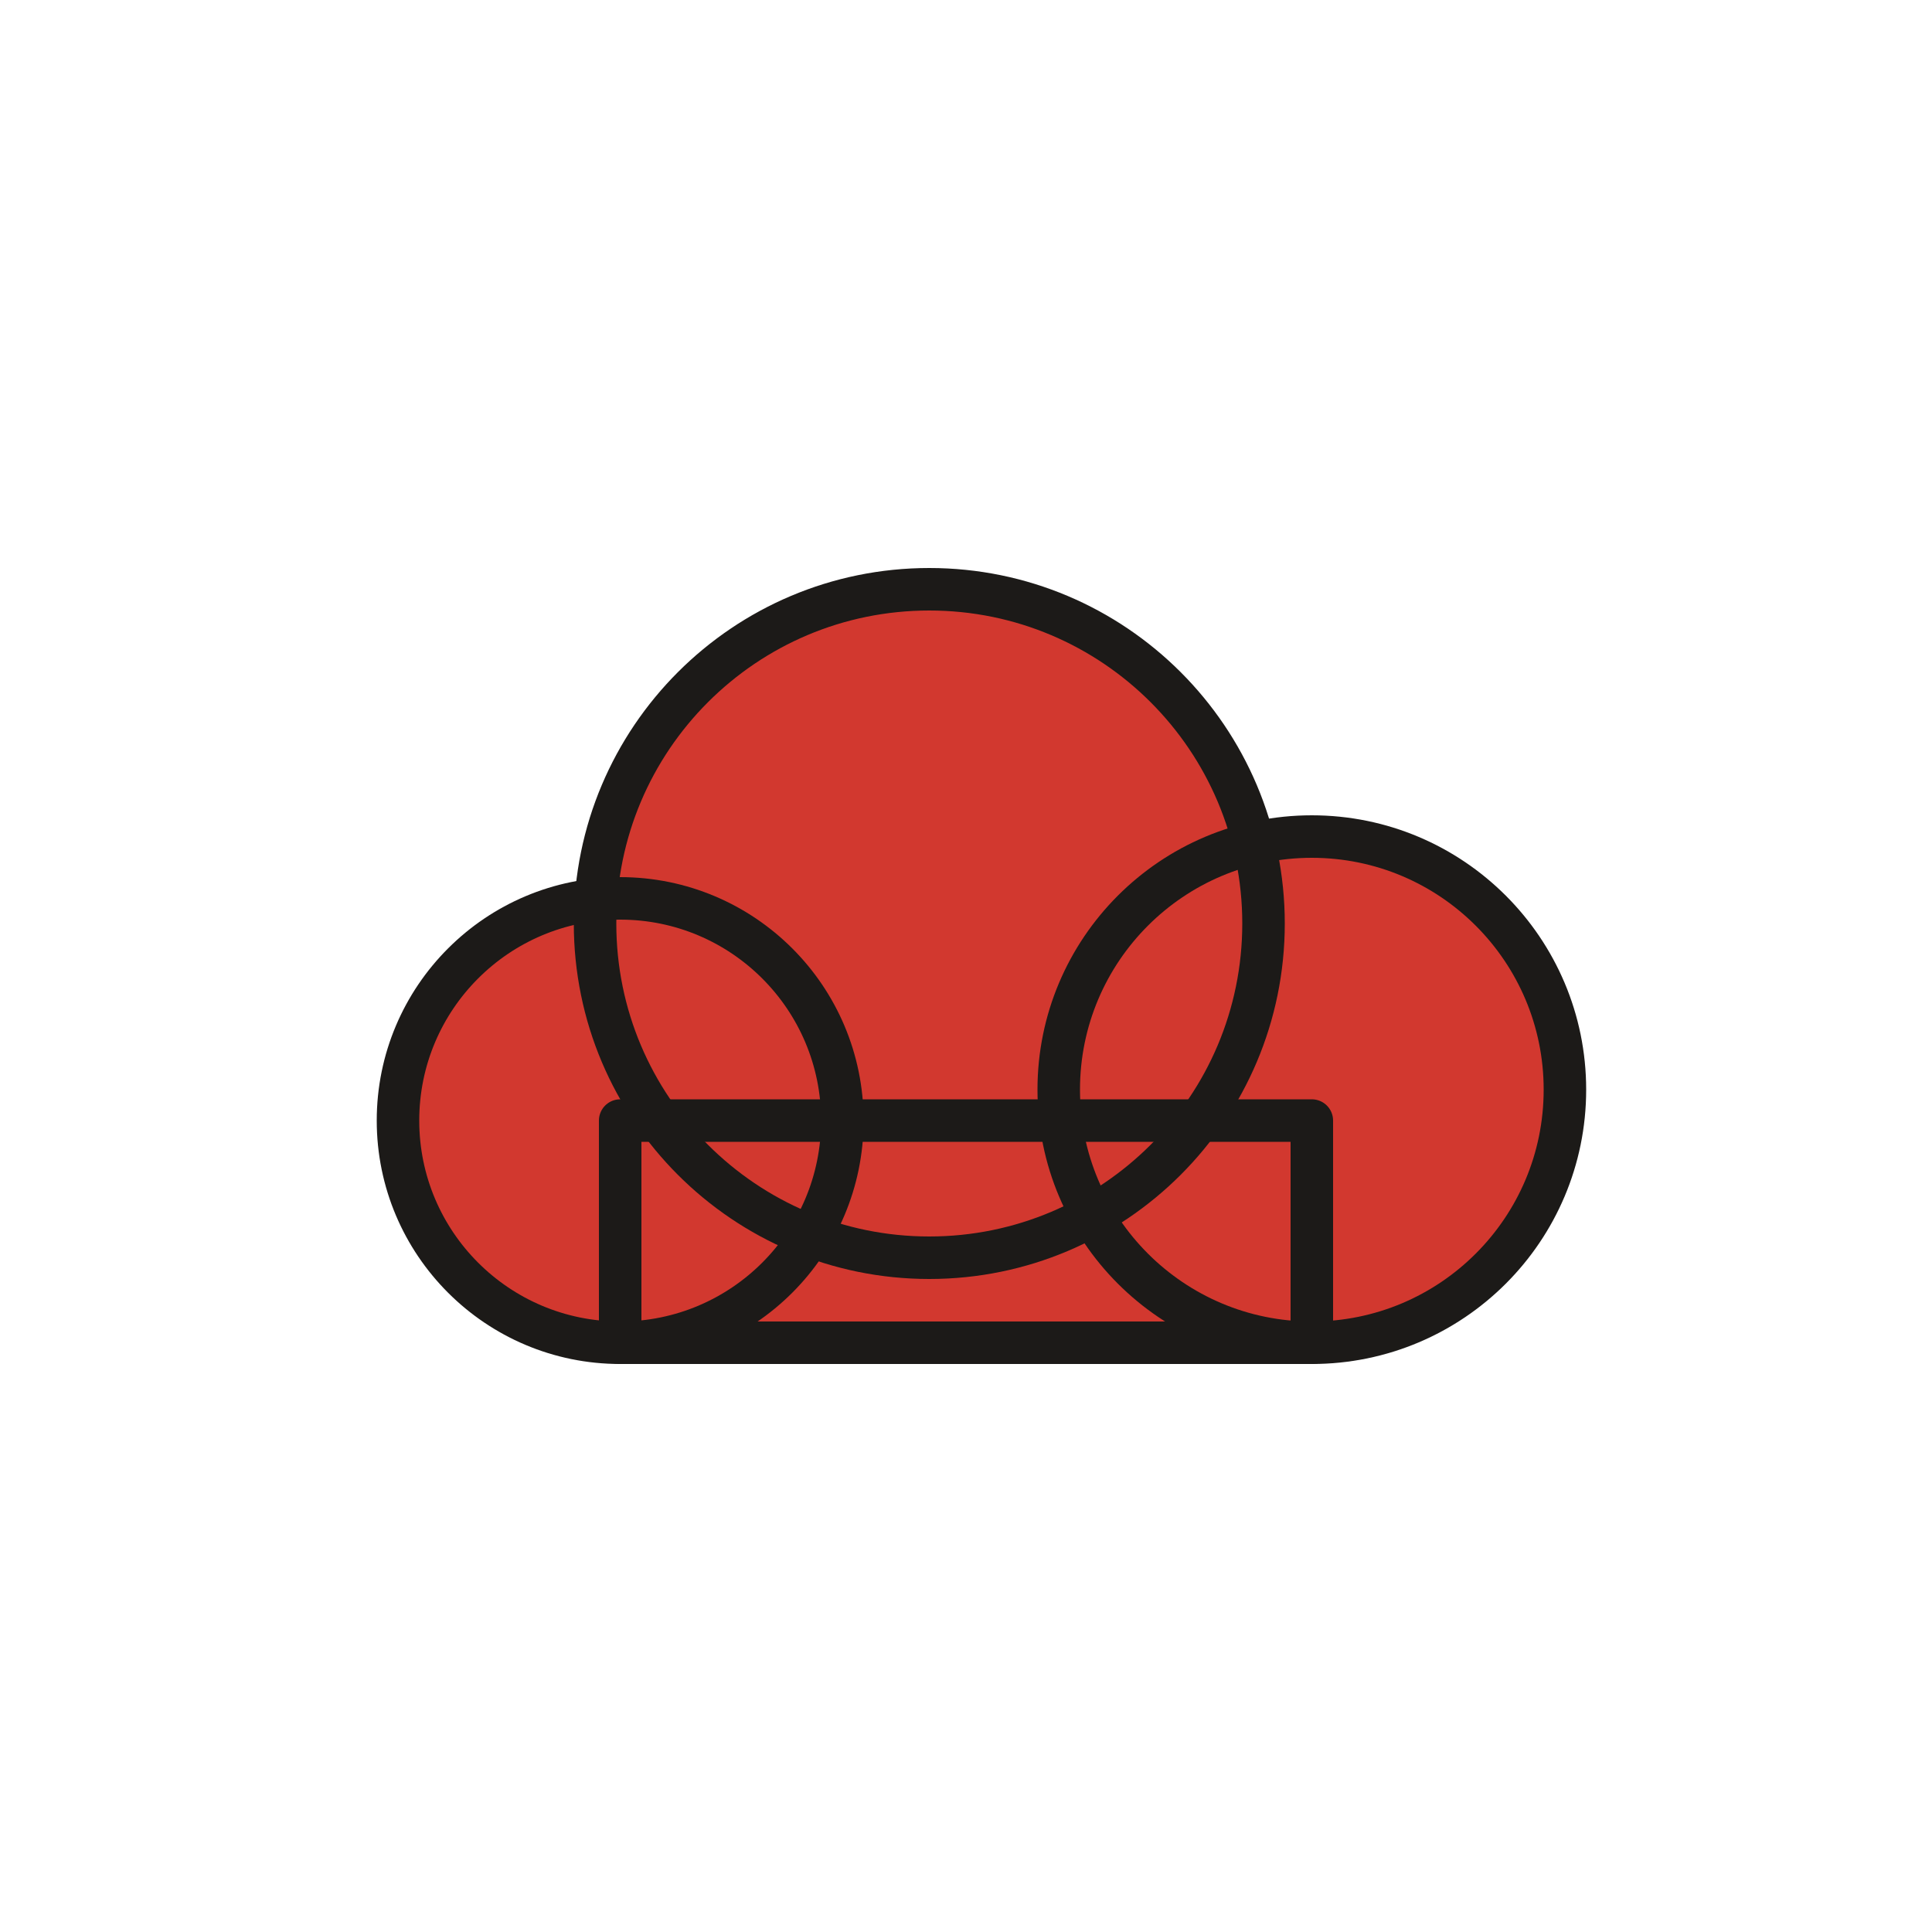
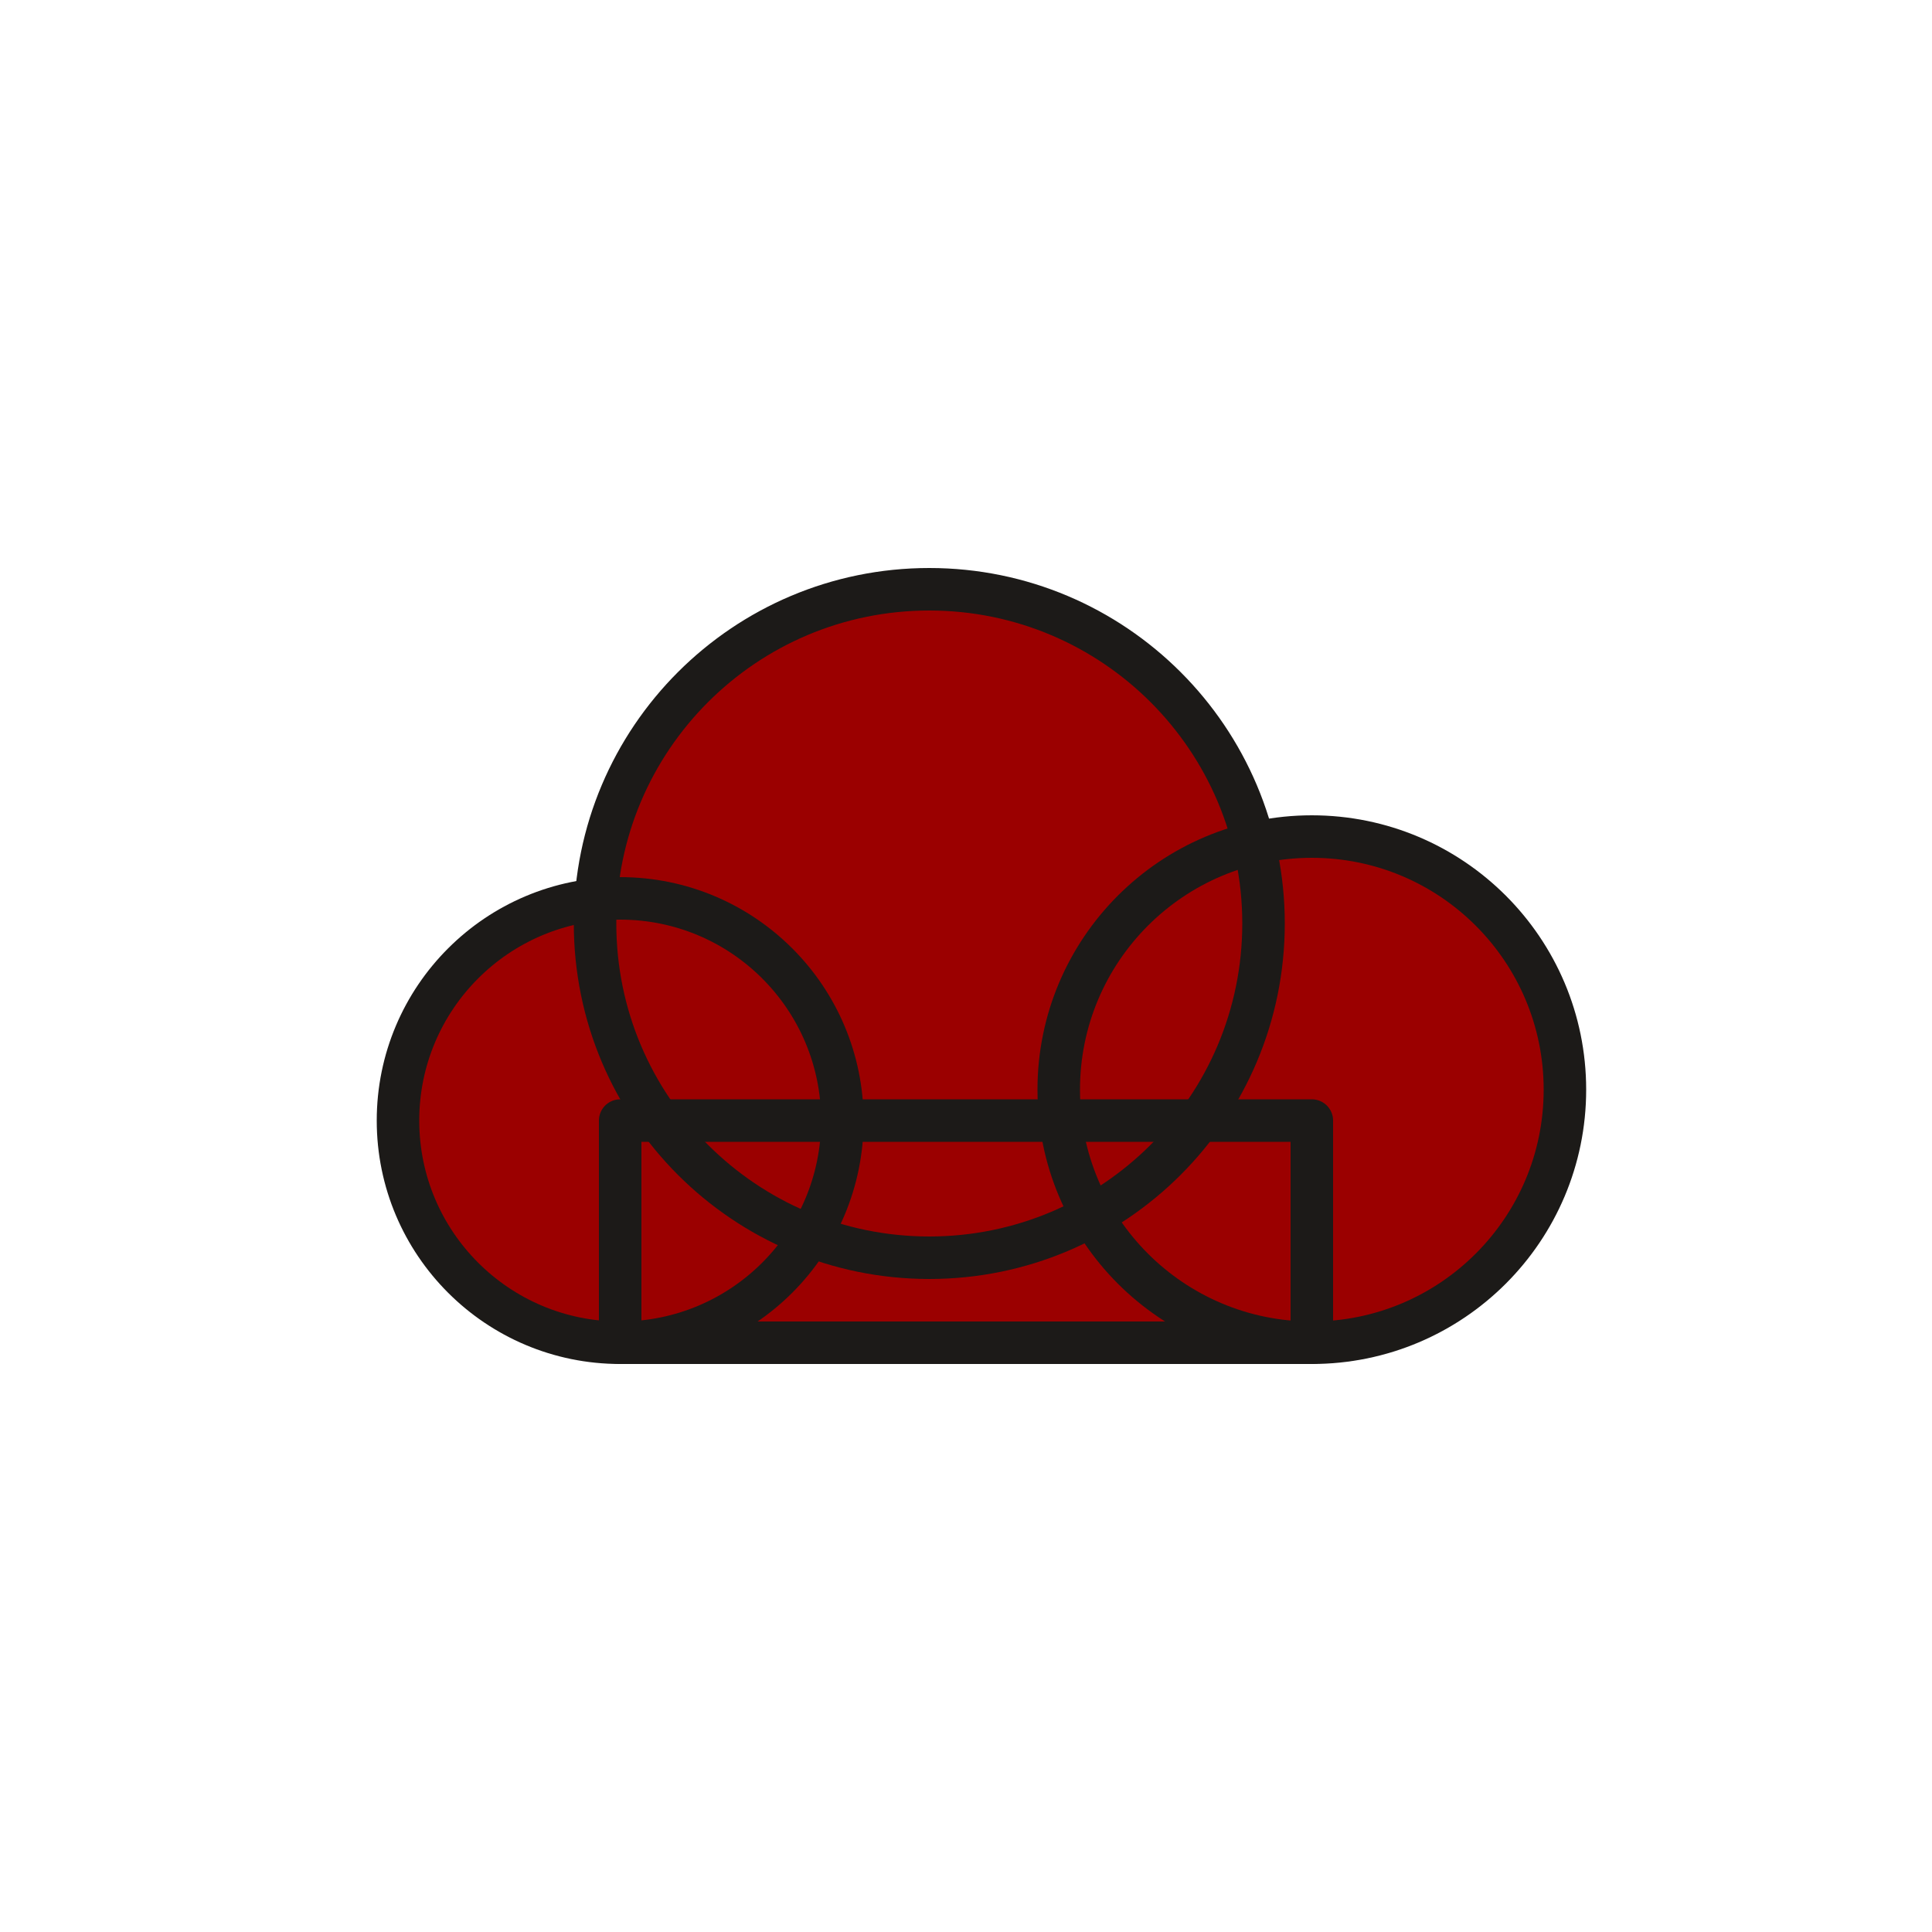
<svg xmlns="http://www.w3.org/2000/svg" viewBox="-500 -500 1000 1000" role="img" aria-label="Cloud 01, Ember">
-   <circle cx="-179" cy="80" r="115" fill="#D2382F" />
-   <circle cx="-19" cy="-22" r="173" fill="#D2382F" />
-   <circle cx="179" cy="64" r="131" fill="#D2382F" />
-   <rect x="-179" y="80" width="358" height="115" fill="#D2382F" />
+   <circle cx="-179" cy="80" r="115" fill="#9B0000" />
+   <circle cx="-19" cy="-22" r="173" fill="#9B0000" />
+   <circle cx="179" cy="64" r="131" fill="#9B0000" />
+   <rect x="-179" y="80" width="358" height="115" fill="#9B0000" />
  <circle cx="-179" cy="80" r="115" fill="none" stroke="#1C1A18" stroke-width="22" stroke-linejoin="round" />
  <circle cx="-19" cy="-22" r="173" fill="none" stroke="#1C1A18" stroke-width="22" stroke-linejoin="round" />
  <circle cx="179" cy="64" r="131" fill="none" stroke="#1C1A18" stroke-width="22" stroke-linejoin="round" />
  <rect x="-179" y="80" width="358" height="115" fill="none" stroke="#1C1A18" stroke-width="22" stroke-linejoin="round" />
</svg>
